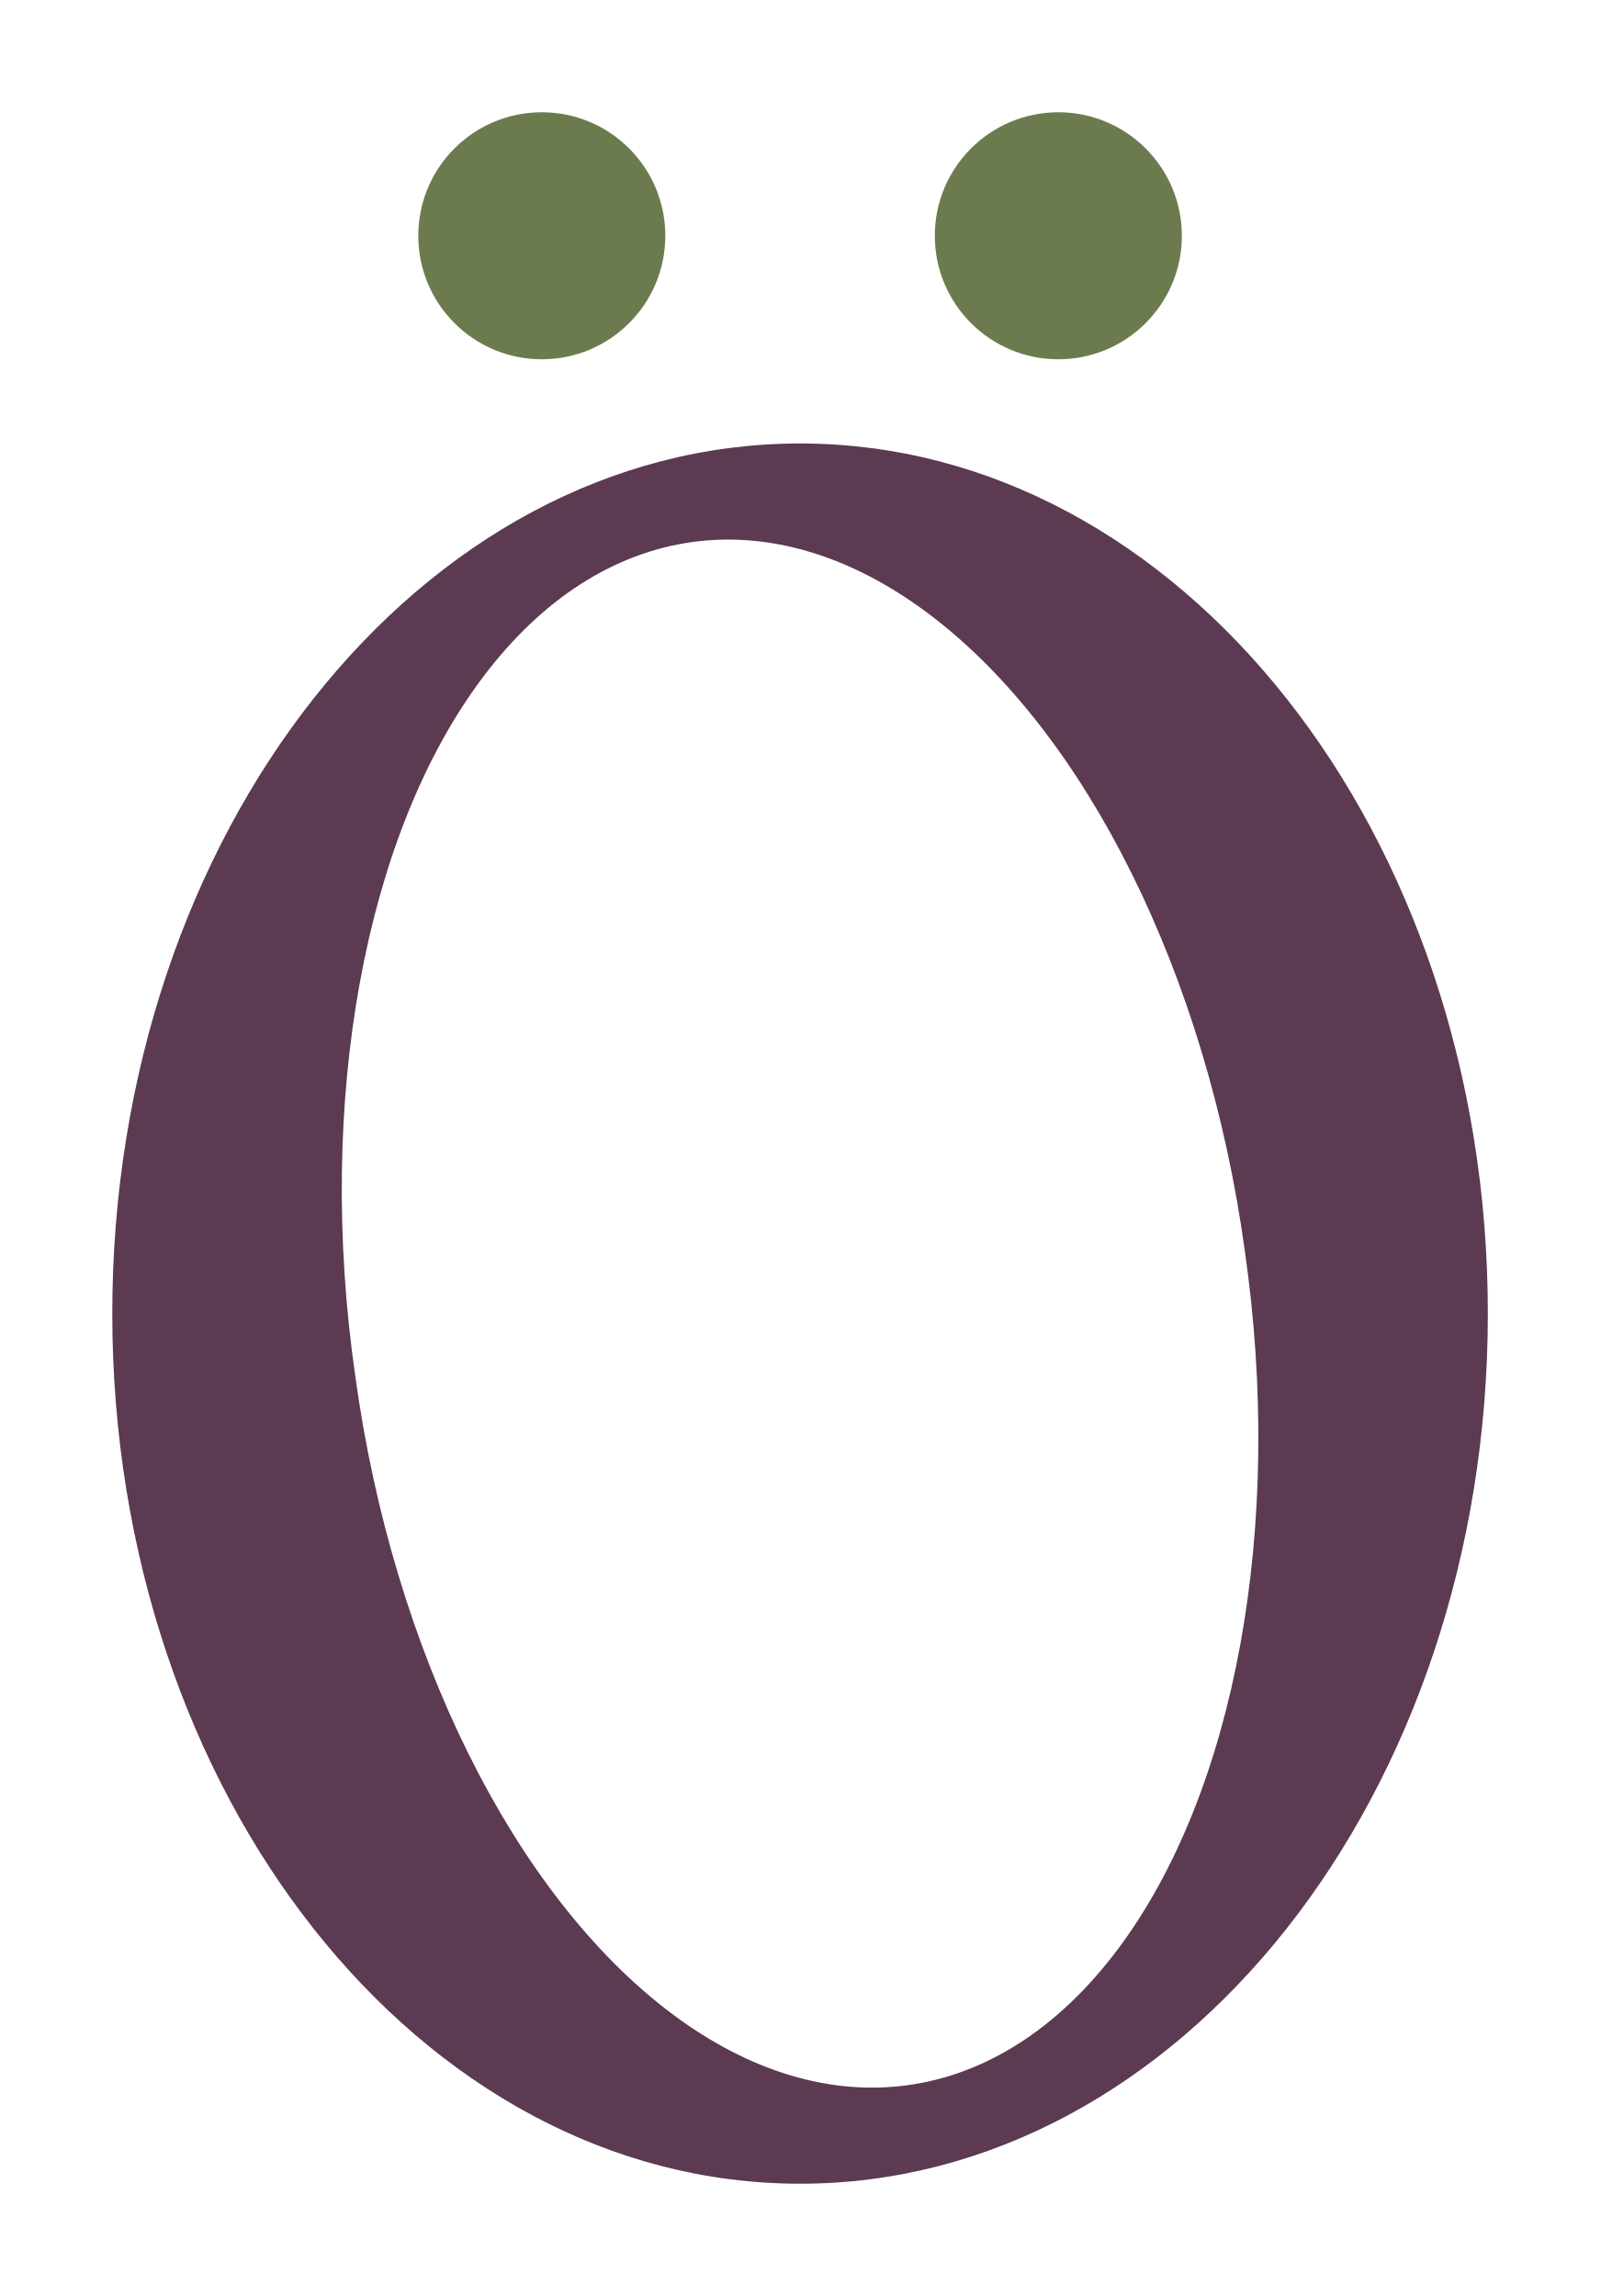
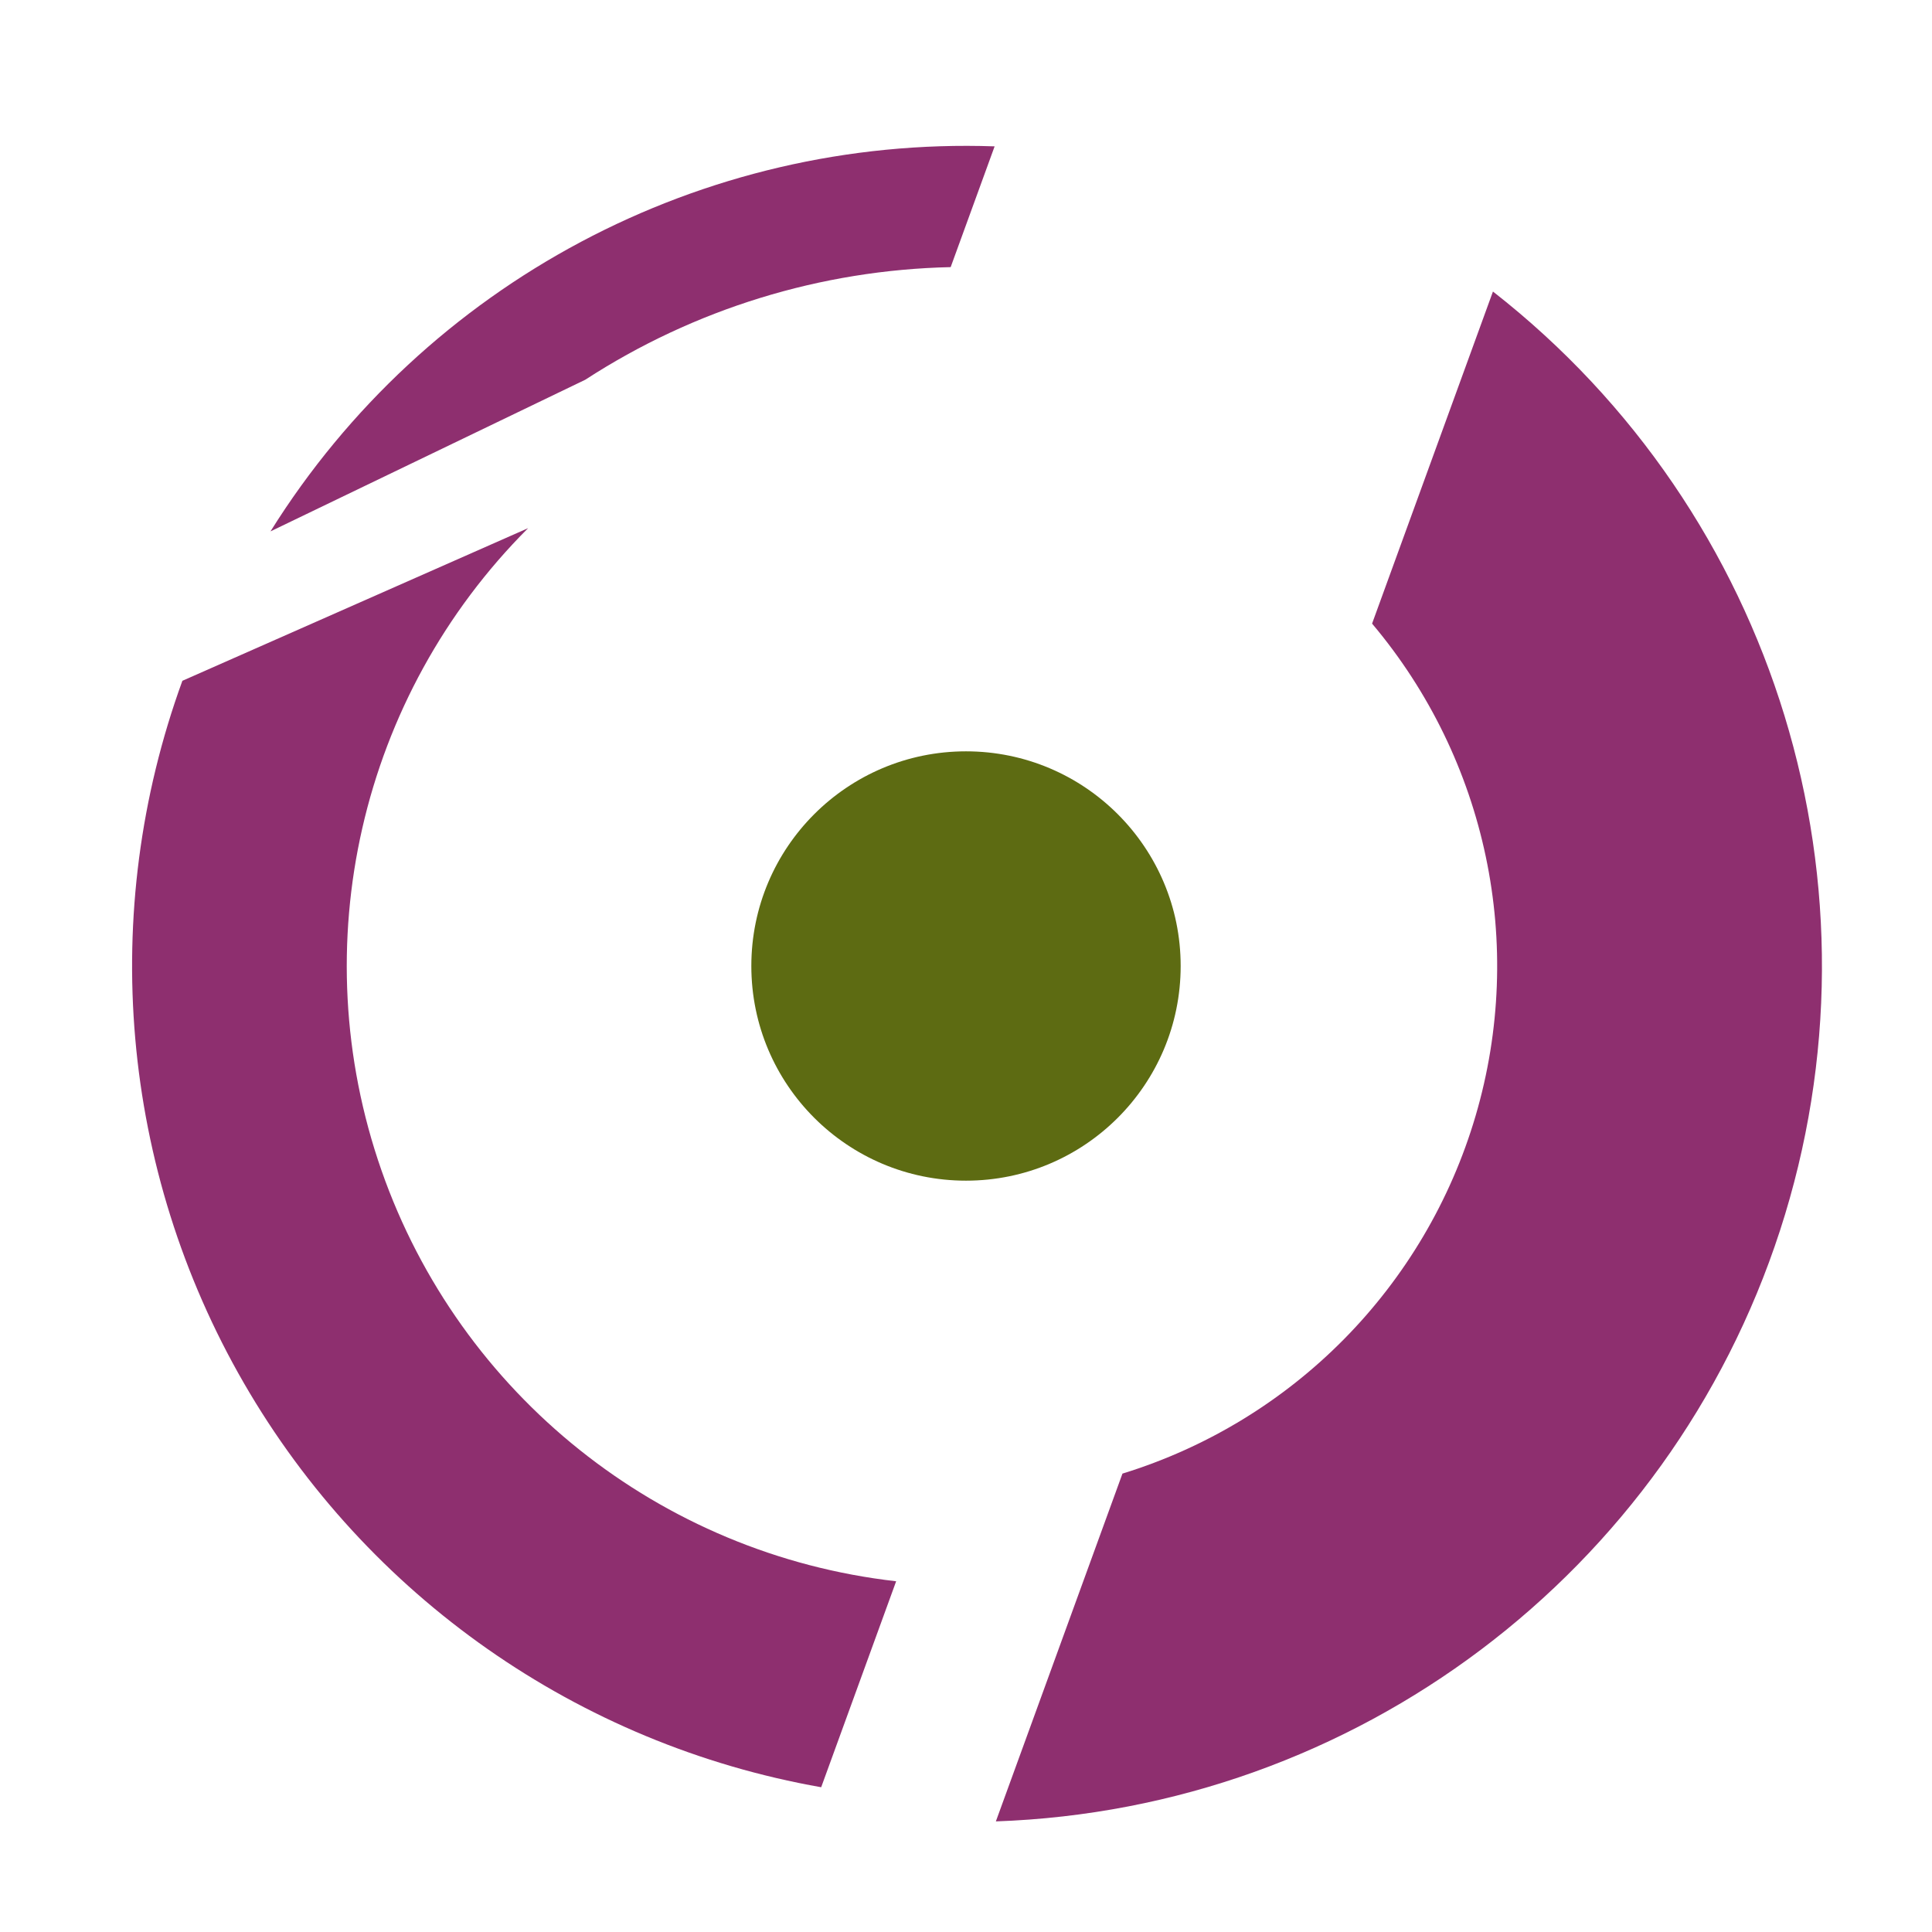
- <svg xmlns="http://www.w3.org/2000/svg" viewBox="215 122 570 818" width="570" height="818" fill="none" role="img" aria-label="SEMORA">
-   <path fill-rule="evenodd" clip-rule="evenodd" d="M745.00 590.00A245.00 310.00 0 1 0 255.00 590.00A245.00 310.00 0 1 0 745.00 590.00ZM658.44 567.73A160.00 276.00 -8 1 0 341.56 612.27A160.00 276.00 -8 1 0 658.44 567.73Z" fill="#5B3A52" />
-   <circle cx="408" cy="206" r="44" fill="#6B7B4E" />
-   <circle cx="592" cy="206" r="44" fill="#6B7B4E" />
+ <svg xmlns="http://www.w3.org/2000/svg" viewBox="149 189 702 702" width="702" height="702" fill="none" role="img" aria-label="SEMORA">
+   <path fill="#8E2F6F" d="M691.47 294.93 A311.00 311.00 0 0 1 510.85 850.81 L556.85 724.44 A193.00 193.00 0 0 0 647.55 415.59 Z" />
+   <path fill="#8E2F6F" d="M447.38 838.40 A303.00 303.00 0 0 1 215.27 436.37 L340.90 380.90 A225.00 225.00 0 0 0 474.62 763.56 Z" />
+   <path fill="#8E2F6F" d="M247.28 382.08 A298.00 298.00 0 0 1 510.40 242.18 L494.43 286.06 A254.00 254.00 0 0 0 361.66 326.98 Z" />
+   <circle fill="#5D6B12" cx="500" cy="540" r="78" />
</svg>
